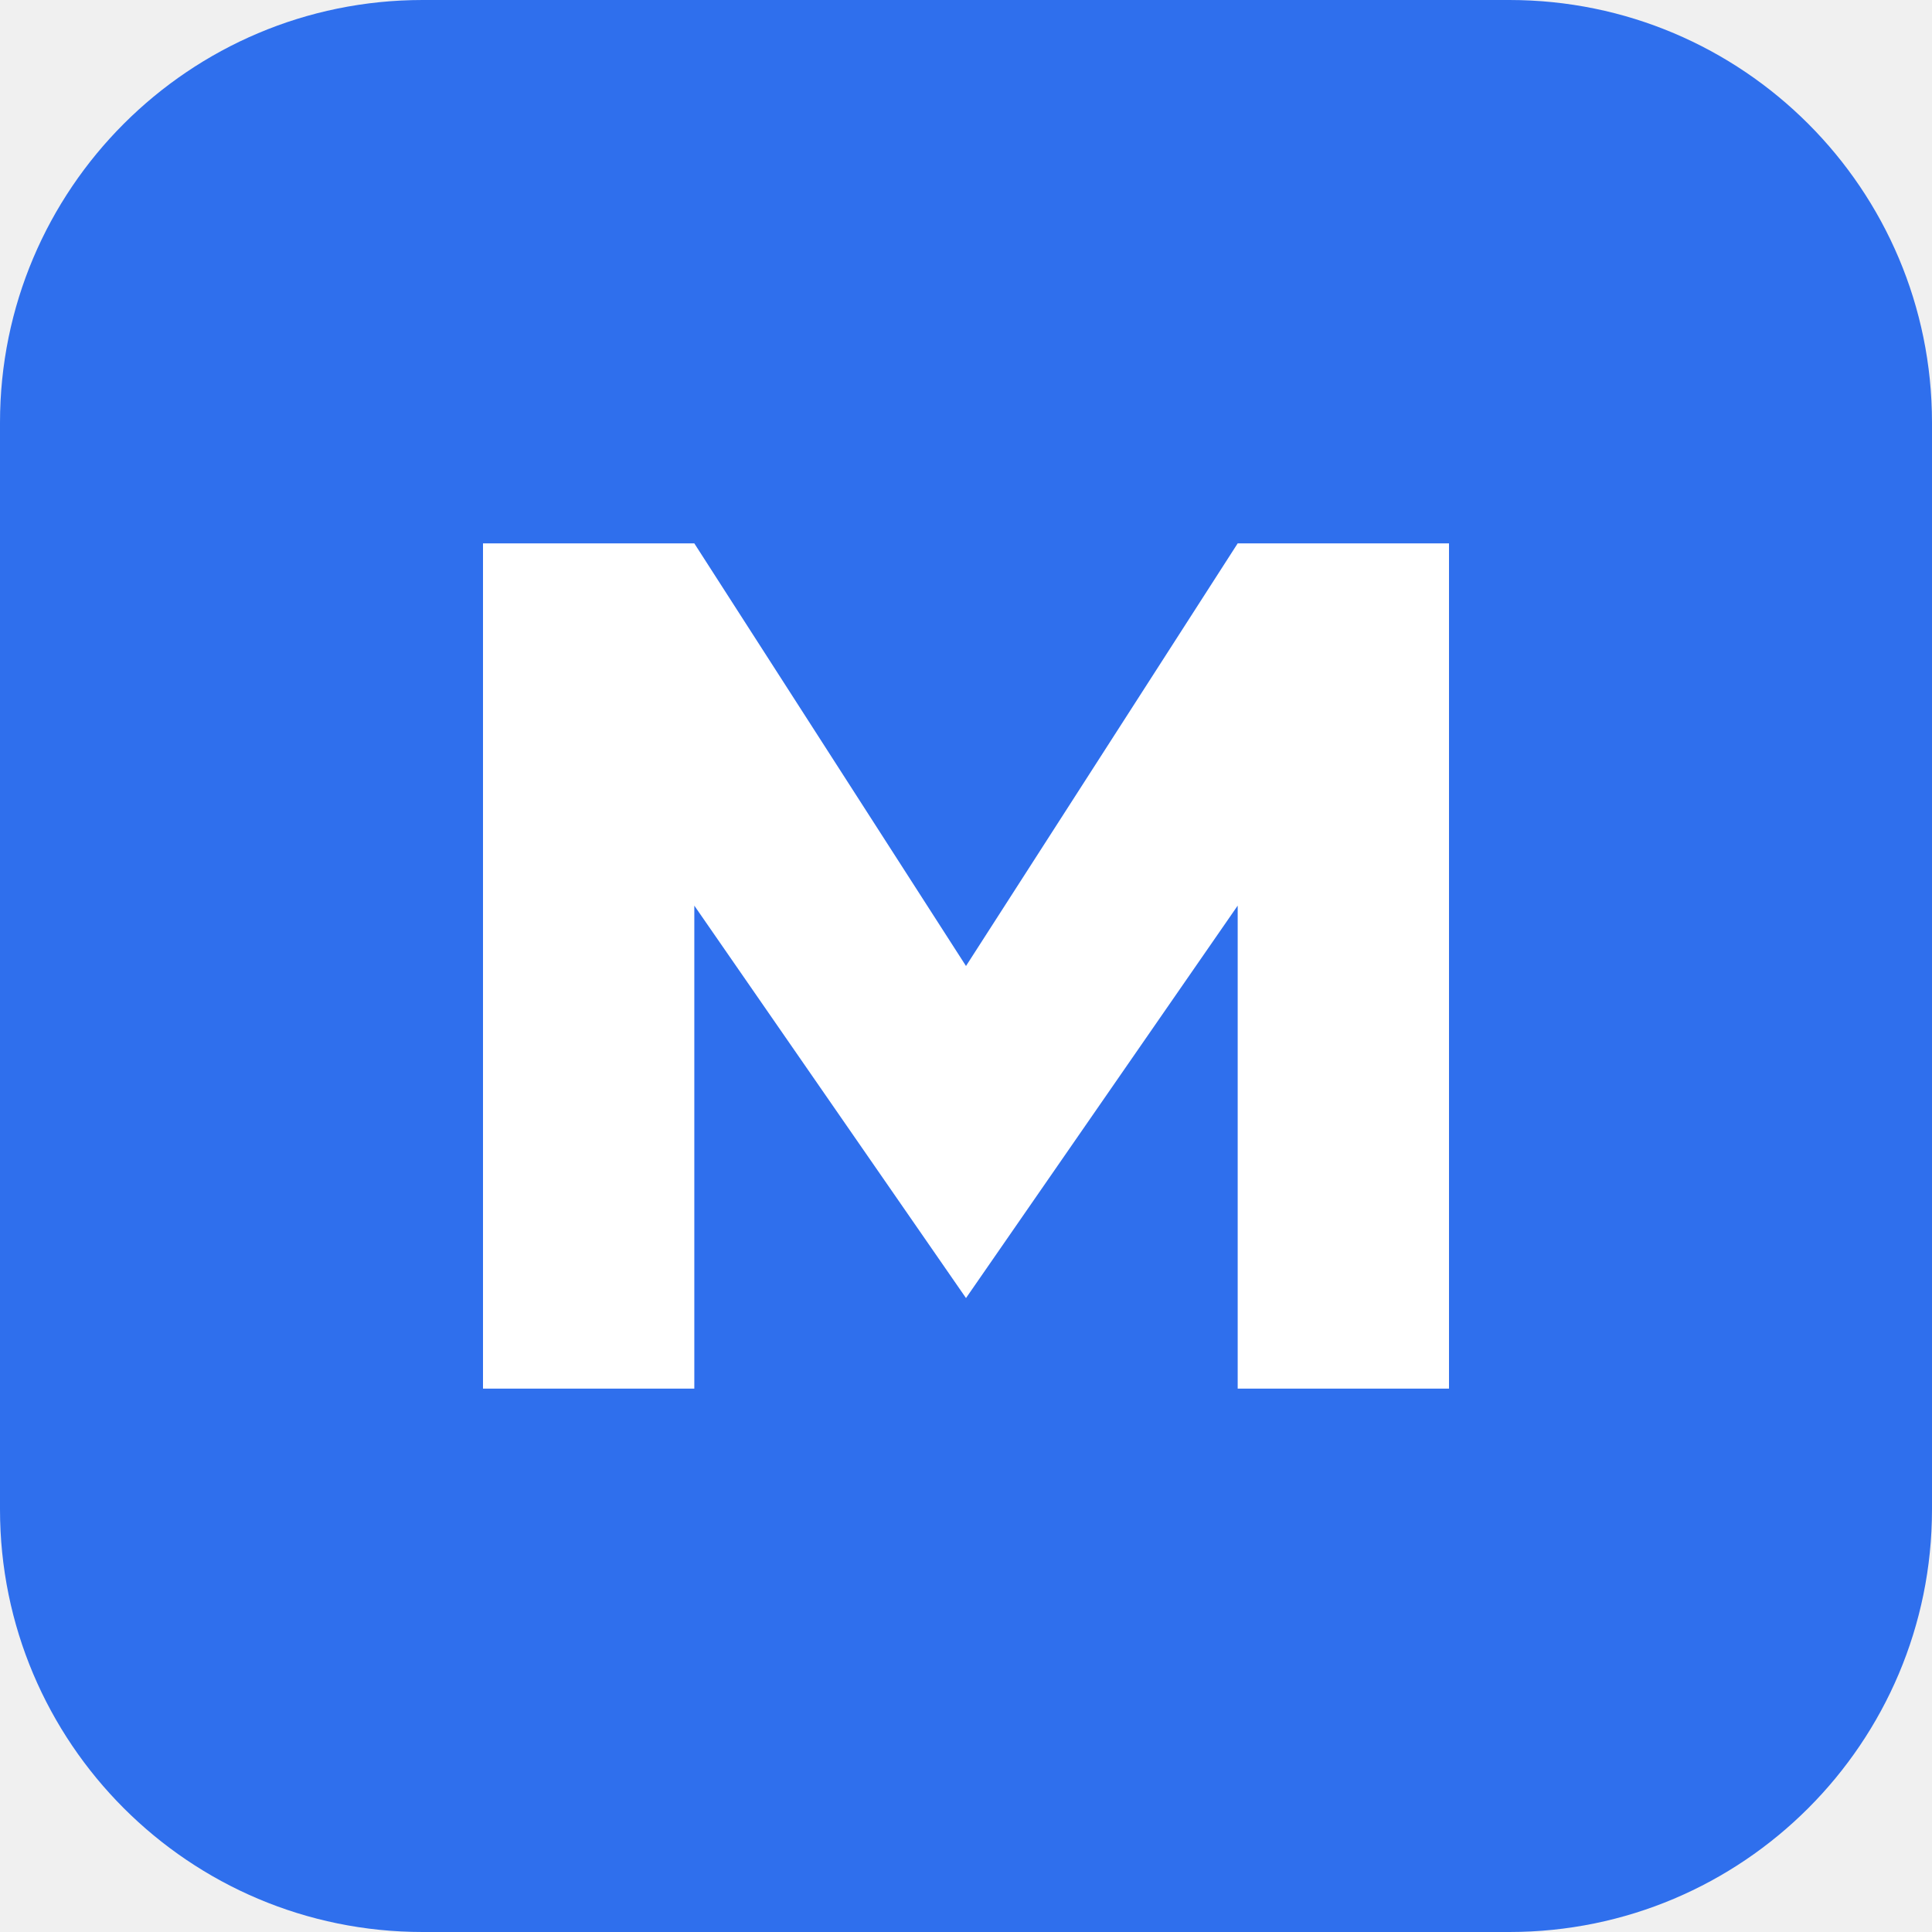
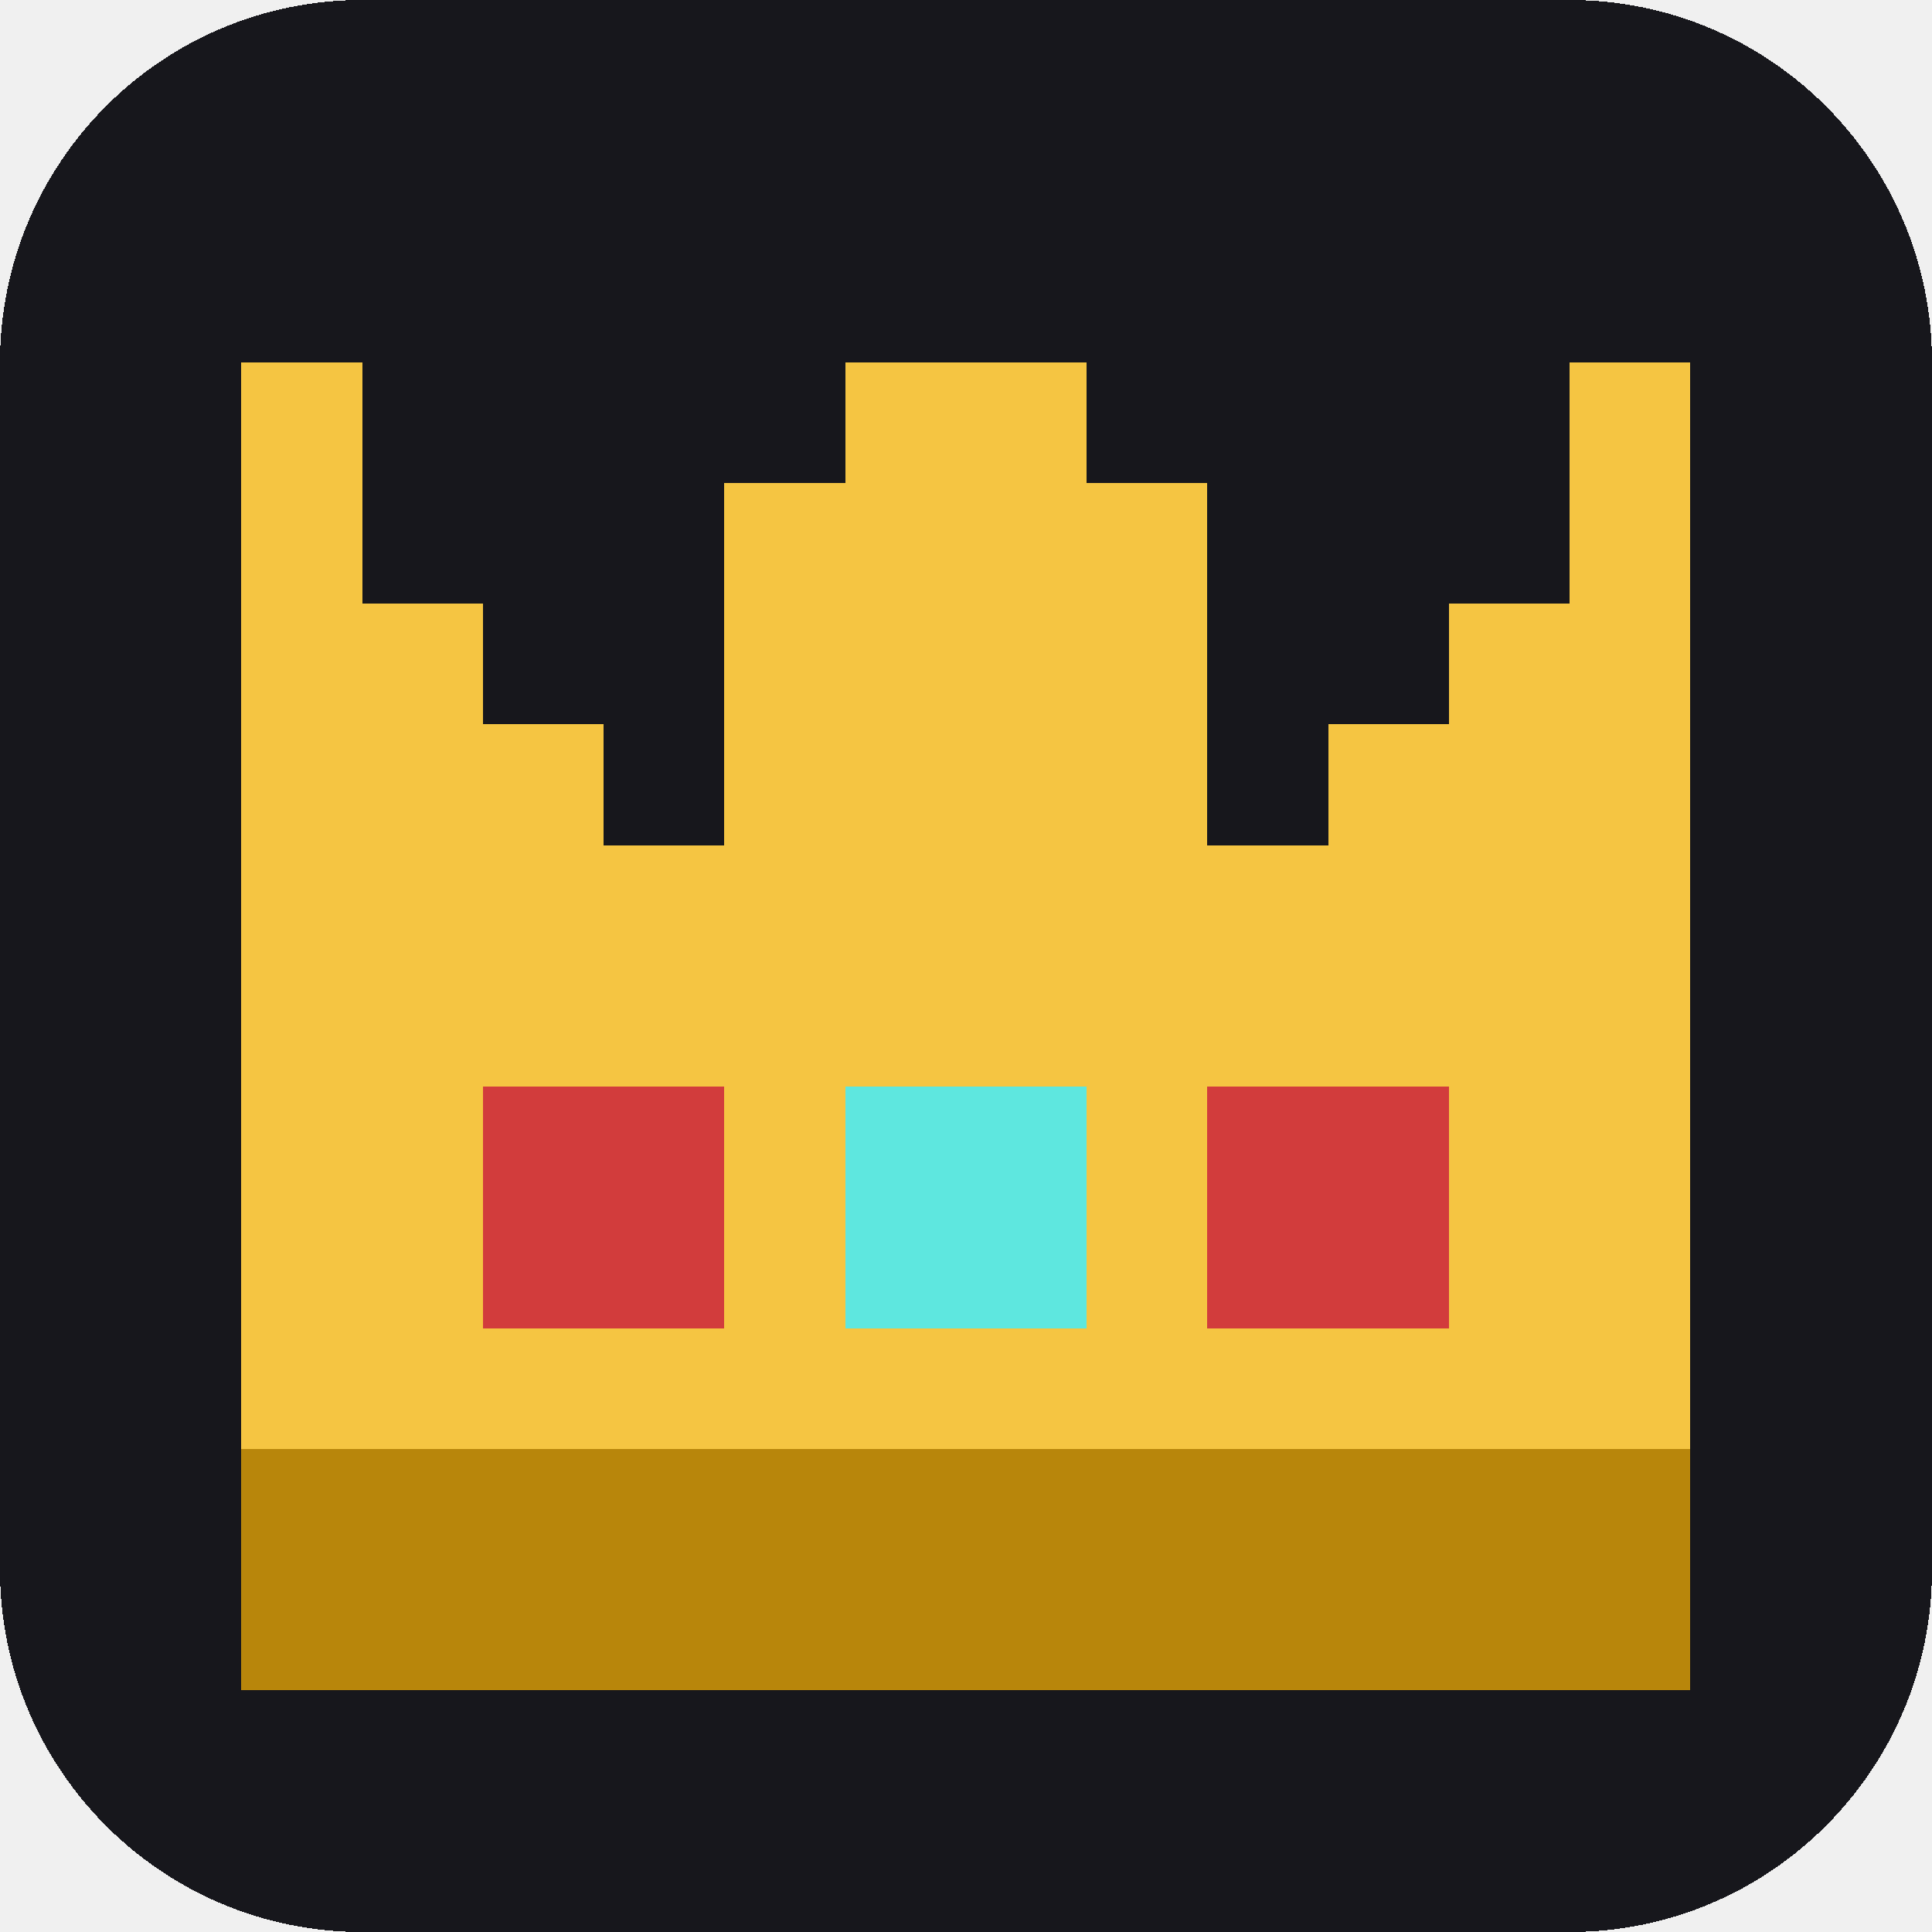
- <svg xmlns="http://www.w3.org/2000/svg" viewBox="0 0 64 64">
-   <rect width="64" height="64" rx="14" fill="#2f6fed" />
-   <path d="M16 46V18h7l9 14 9-14h7v28h-7V30l-9 13-9-13v16z" fill="#fff" />
+ <svg xmlns="http://www.w3.org/2000/svg" viewBox="0 0 16 16" shape-rendering="crispEdges">
+   <rect width="16" height="16" rx="3" fill="#17171c" />
+   <rect x="2" y="3" width="1" height="1" fill="#f5c542" />
+   <rect x="7" y="3" width="2" height="1" fill="#f5c542" />
+   <rect x="13" y="3" width="1" height="1" fill="#f5c542" />
+   <rect x="2" y="4" width="1" height="1" fill="#f5c542" />
+   <rect x="6" y="4" width="4" height="1" fill="#f5c542" />
+   <rect x="13" y="4" width="1" height="1" fill="#f5c542" />
+   <rect x="2" y="5" width="2" height="1" fill="#f5c542" />
+   <rect x="6" y="5" width="4" height="1" fill="#f5c542" />
+   <rect x="12" y="5" width="2" height="1" fill="#f5c542" />
+   <rect x="2" y="6" width="3" height="1" fill="#f5c542" />
+   <rect x="6" y="6" width="4" height="1" fill="#f5c542" />
+   <rect x="11" y="6" width="3" height="1" fill="#f5c542" />
+   <rect x="2" y="7" width="12" height="1" fill="#f5c542" />
+   <rect x="2" y="8" width="12" height="1" fill="#f5c542" />
+   <rect x="2" y="9" width="2" height="1" fill="#f5c542" />
+   <rect x="4" y="9" width="2" height="1" fill="#d23c3c" />
+   <rect x="6" y="9" width="1" height="1" fill="#f5c542" />
+   <rect x="7" y="9" width="2" height="1" fill="#5ee7df" />
+   <rect x="9" y="9" width="1" height="1" fill="#f5c542" />
+   <rect x="10" y="9" width="2" height="1" fill="#d23c3c" />
+   <rect x="12" y="9" width="2" height="1" fill="#f5c542" />
+   <rect x="2" y="10" width="2" height="1" fill="#f5c542" />
+   <rect x="4" y="10" width="2" height="1" fill="#d23c3c" />
+   <rect x="6" y="10" width="1" height="1" fill="#f5c542" />
+   <rect x="7" y="10" width="2" height="1" fill="#5ee7df" />
+   <rect x="9" y="10" width="1" height="1" fill="#f5c542" />
+   <rect x="10" y="10" width="2" height="1" fill="#d23c3c" />
+   <rect x="12" y="10" width="2" height="1" fill="#f5c542" />
+   <rect x="2" y="11" width="12" height="1" fill="#f5c542" />
+   <rect x="2" y="12" width="12" height="1" fill="#b8860b" />
+   <rect x="2" y="13" width="12" height="1" fill="#b8860b" />
</svg>
